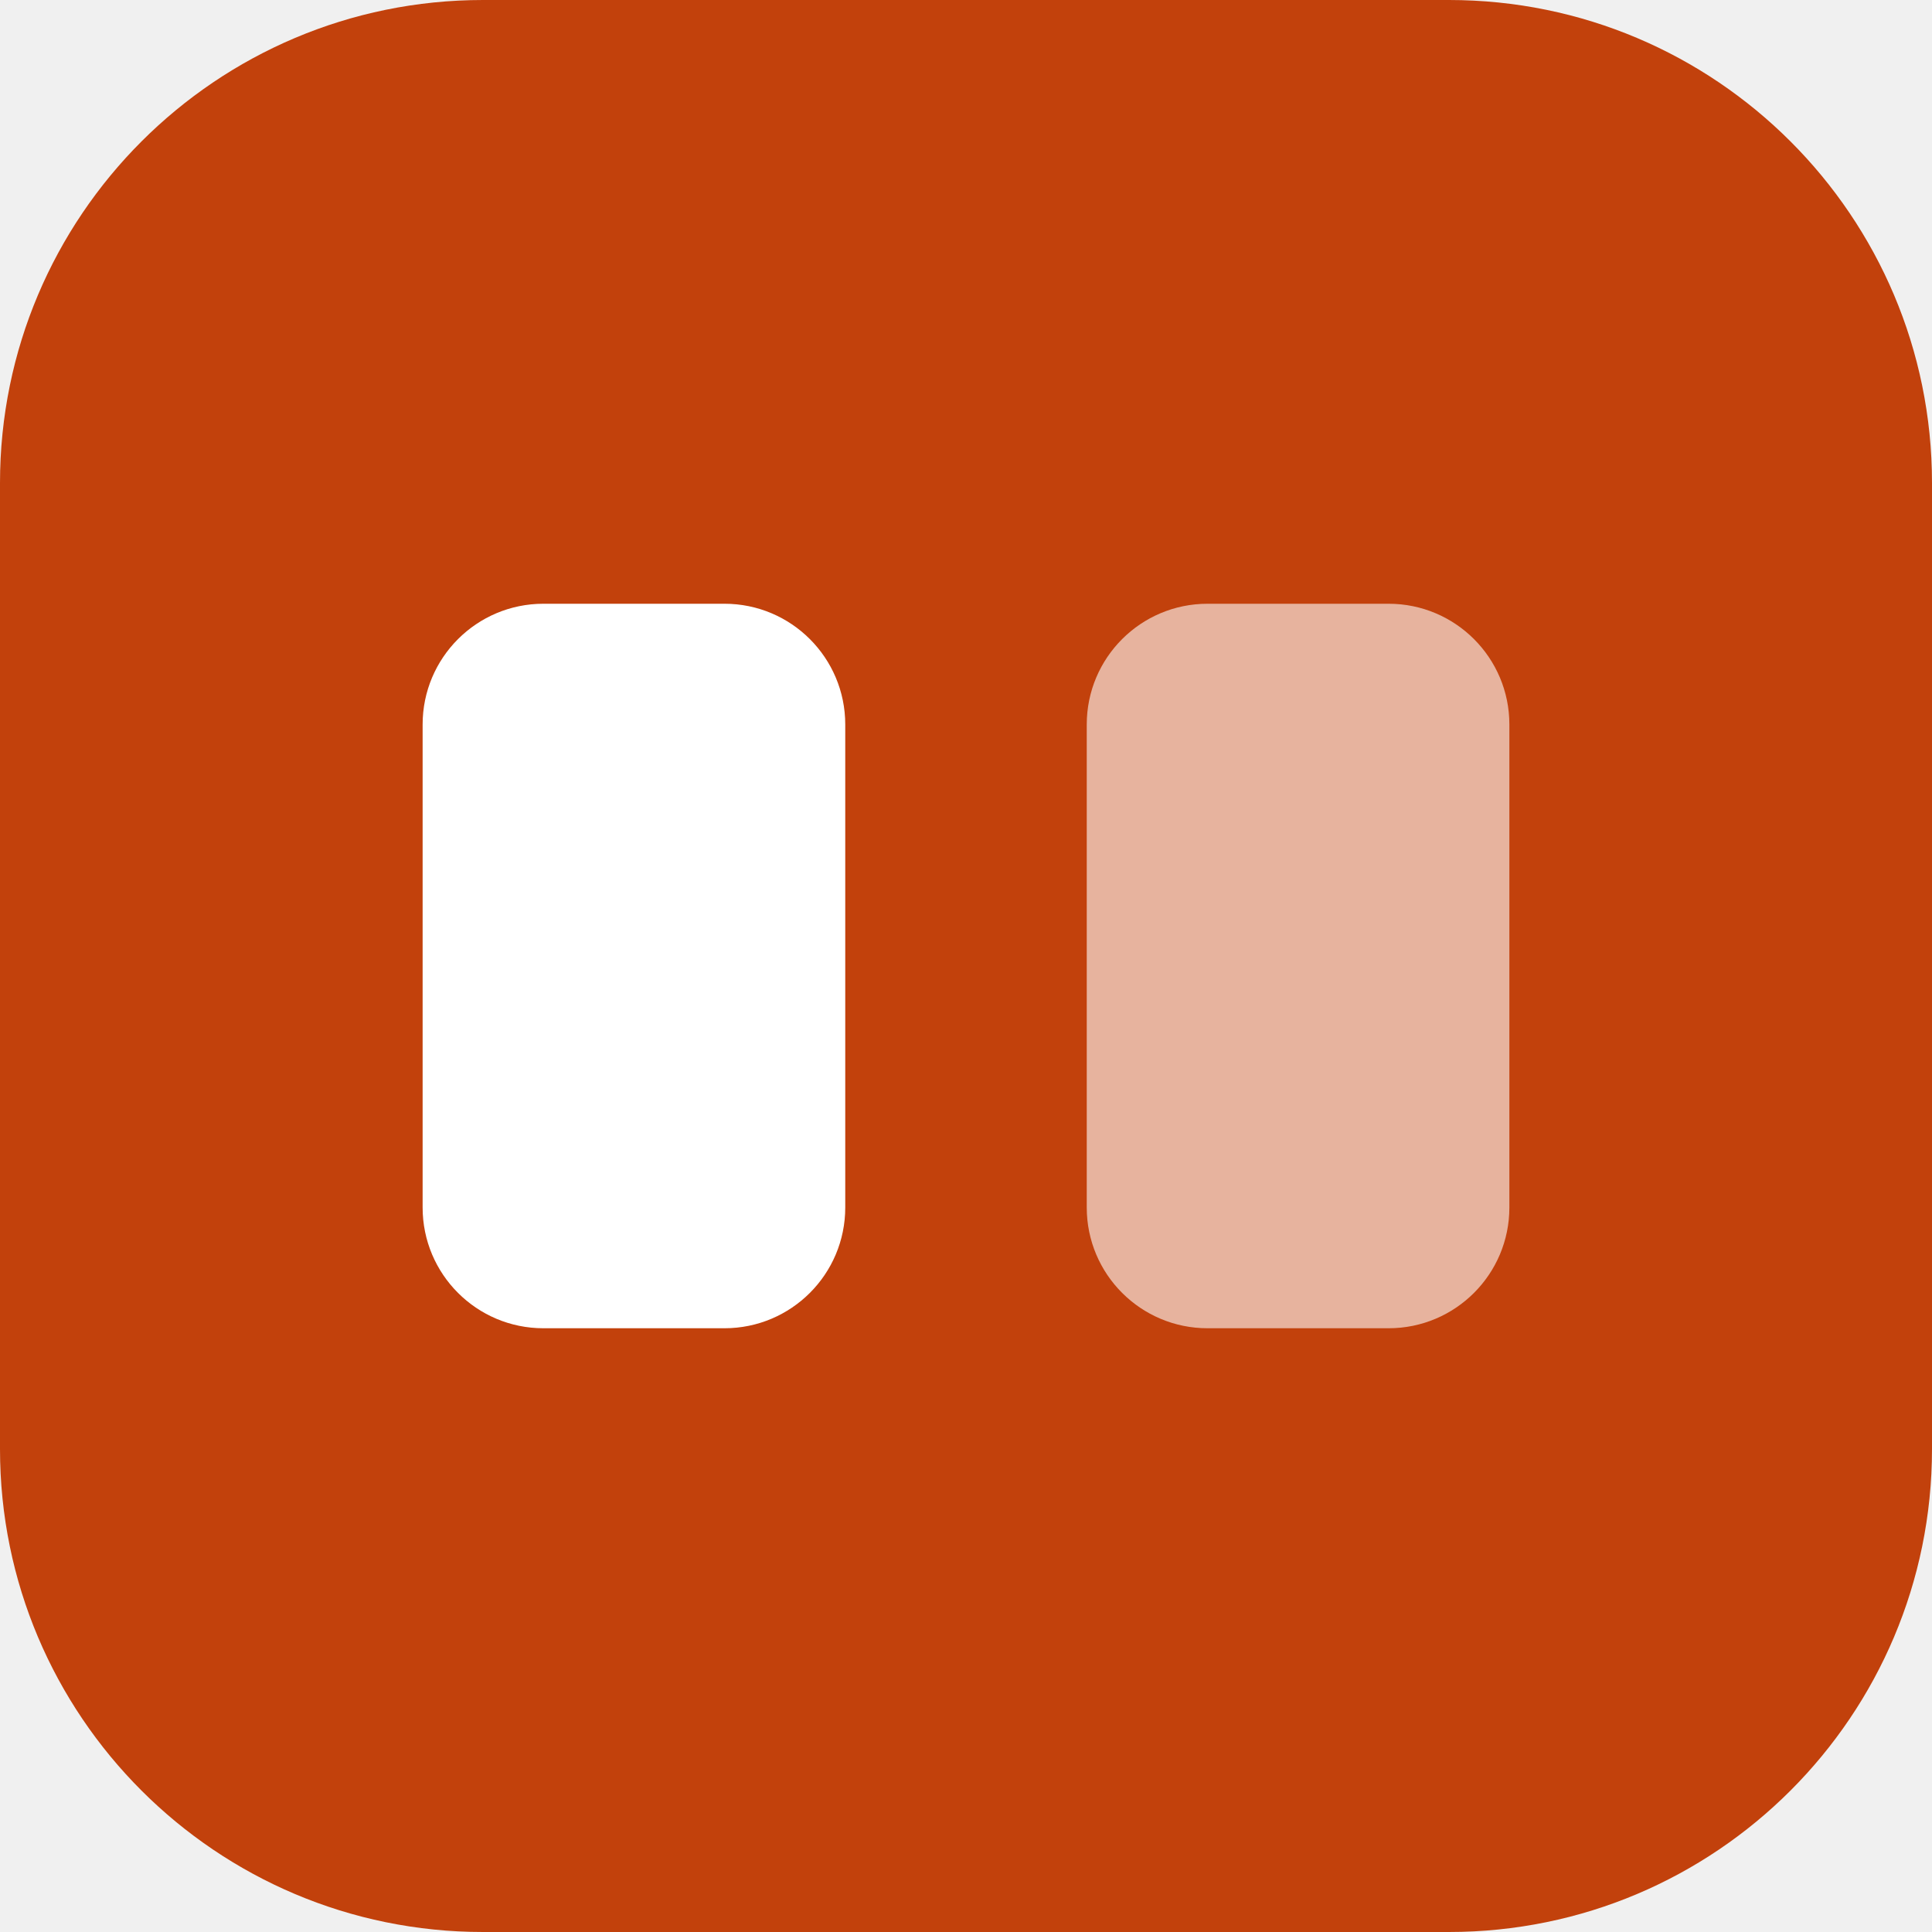
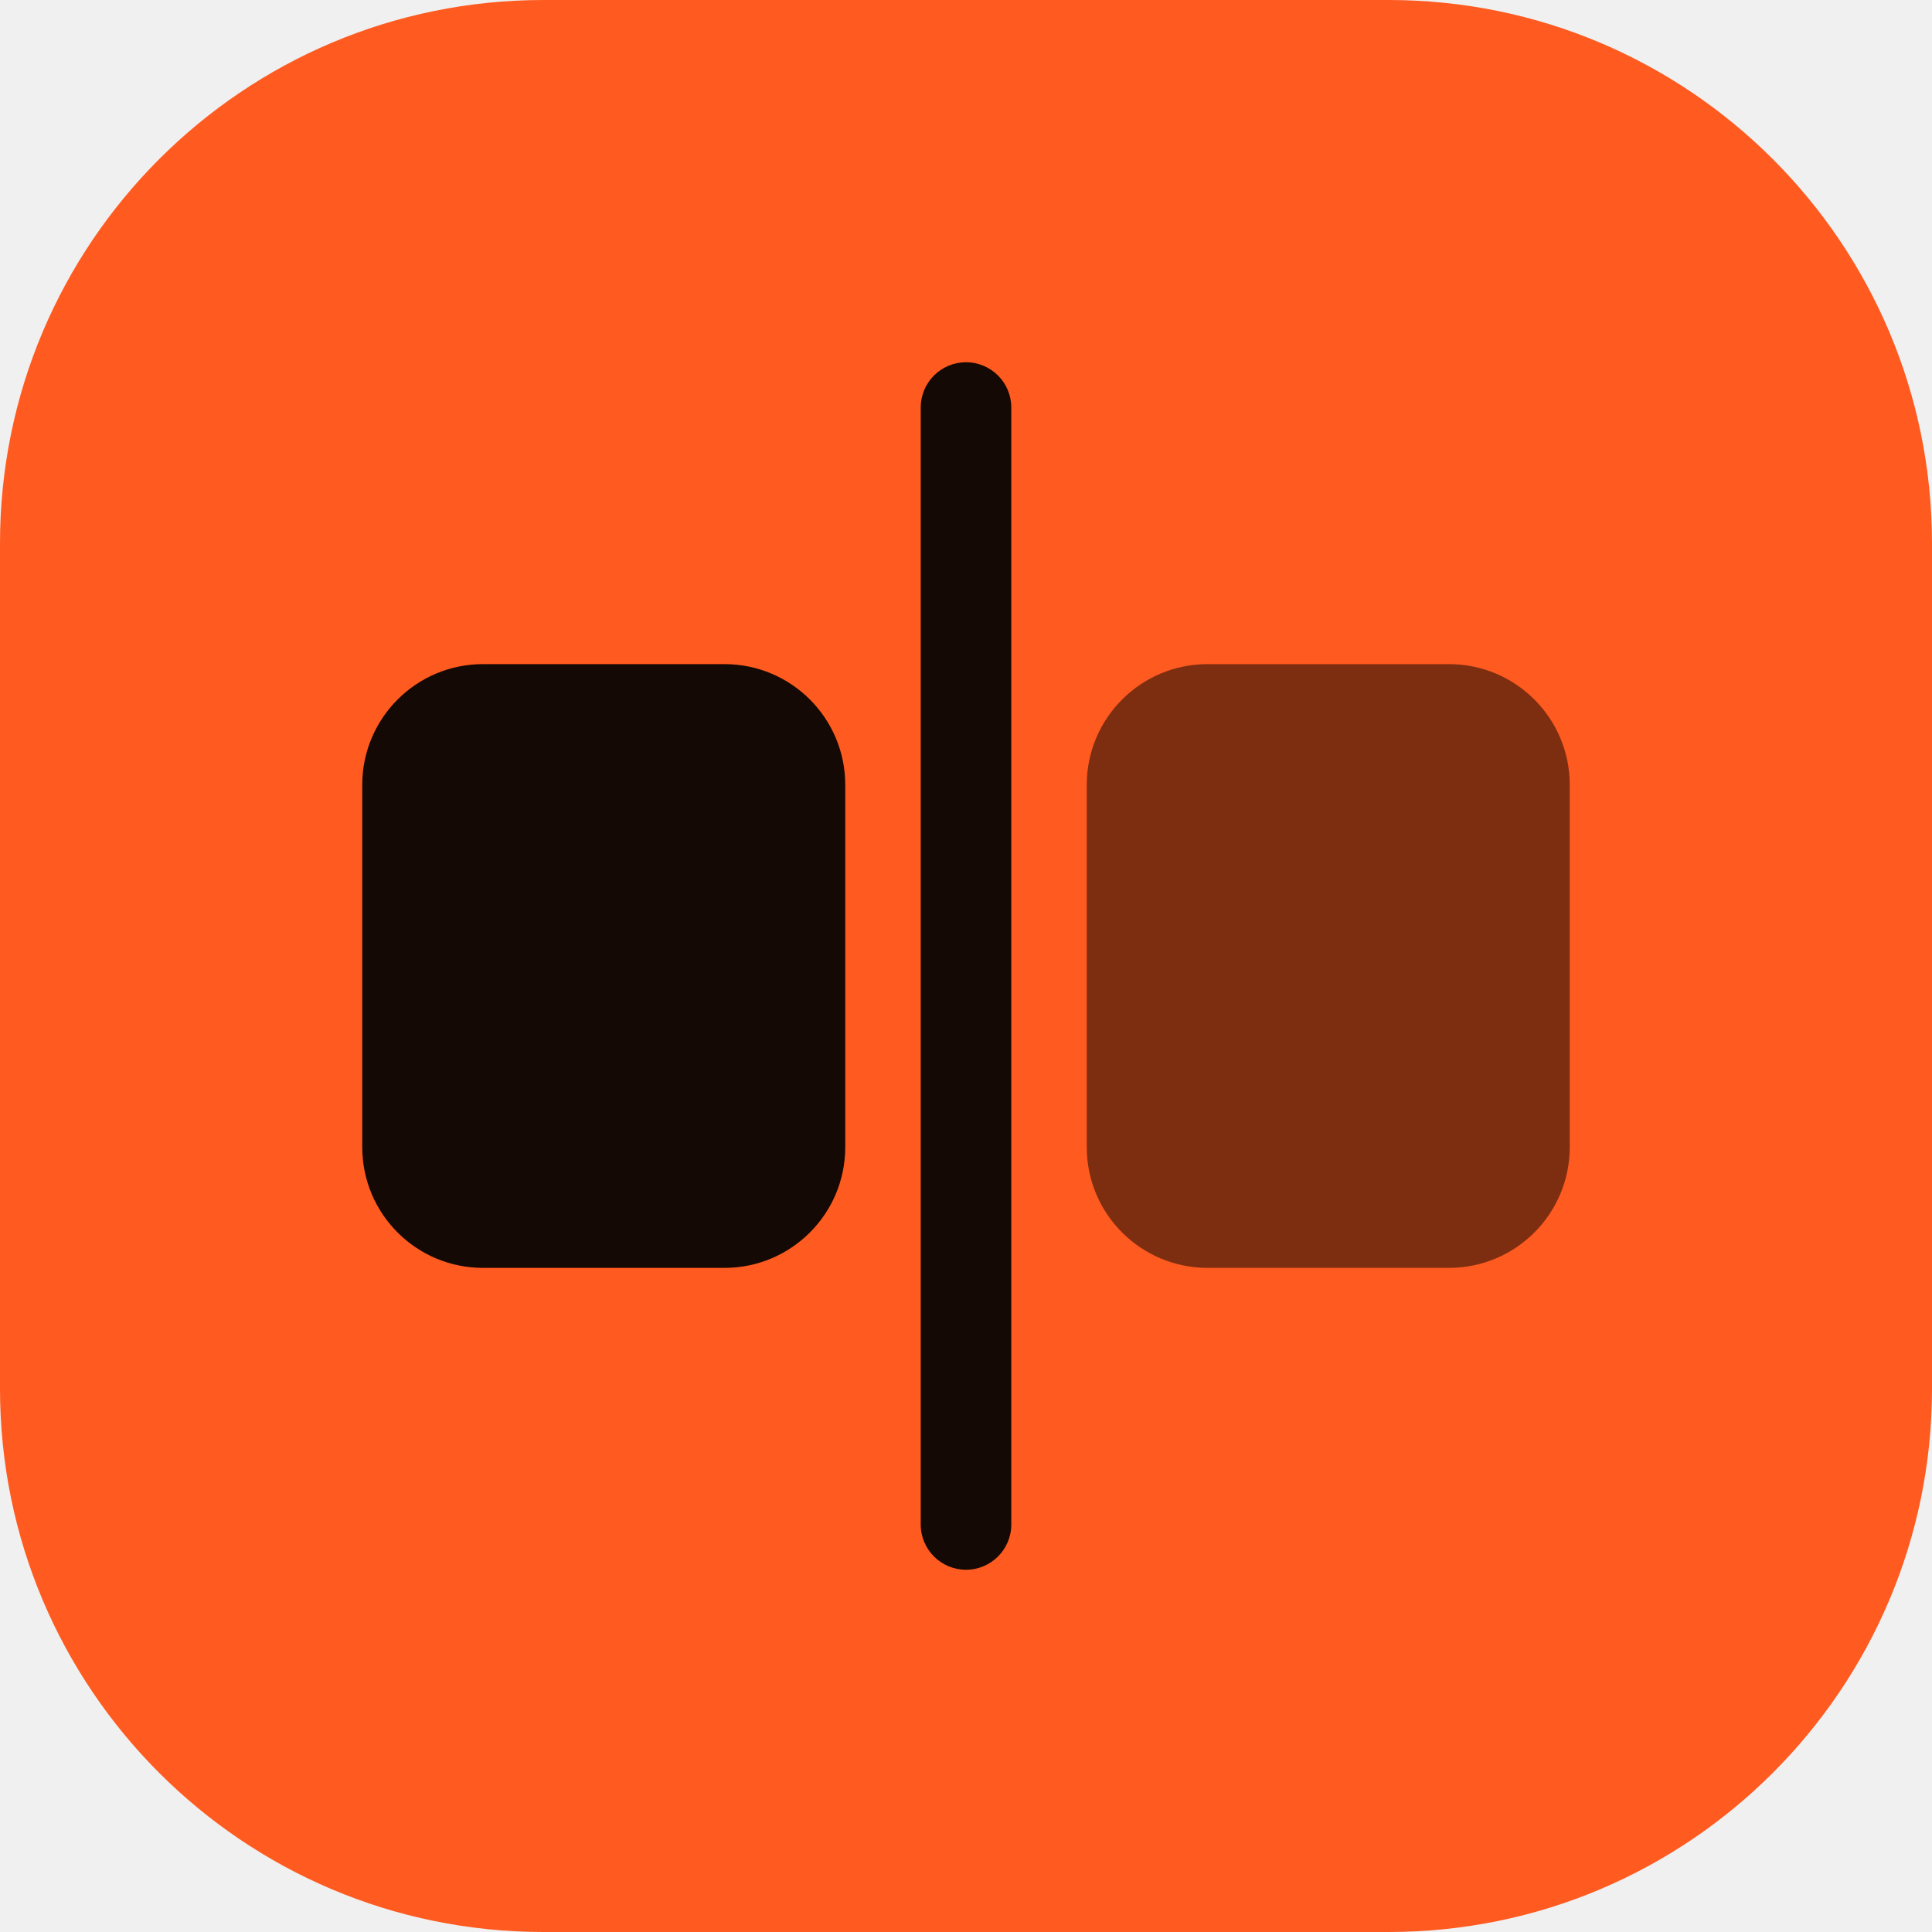
<svg xmlns="http://www.w3.org/2000/svg" viewBox="0 0 32 32">
-   <rect width="32" height="32" rx="8" fill="#c2410c" />
-   <rect x="7" y="10" width="7" height="12" rx="2" fill="#ffffff" />
-   <rect x="18" y="10" width="7" height="12" rx="2" fill="#ffffff" opacity="0.6" />
+   <rect width="32" height="32" rx="9" fill="#ff5a1f" />
+   <rect x="6" y="11" width="8" height="10" rx="2" fill="#140904" />
+   <rect x="18" y="11" width="8" height="10" rx="2" fill="#140904" opacity="0.55" />
+   <rect x="15.25" y="6" width="1.5" height="20" rx="0.75" fill="#140904" />
</svg>
